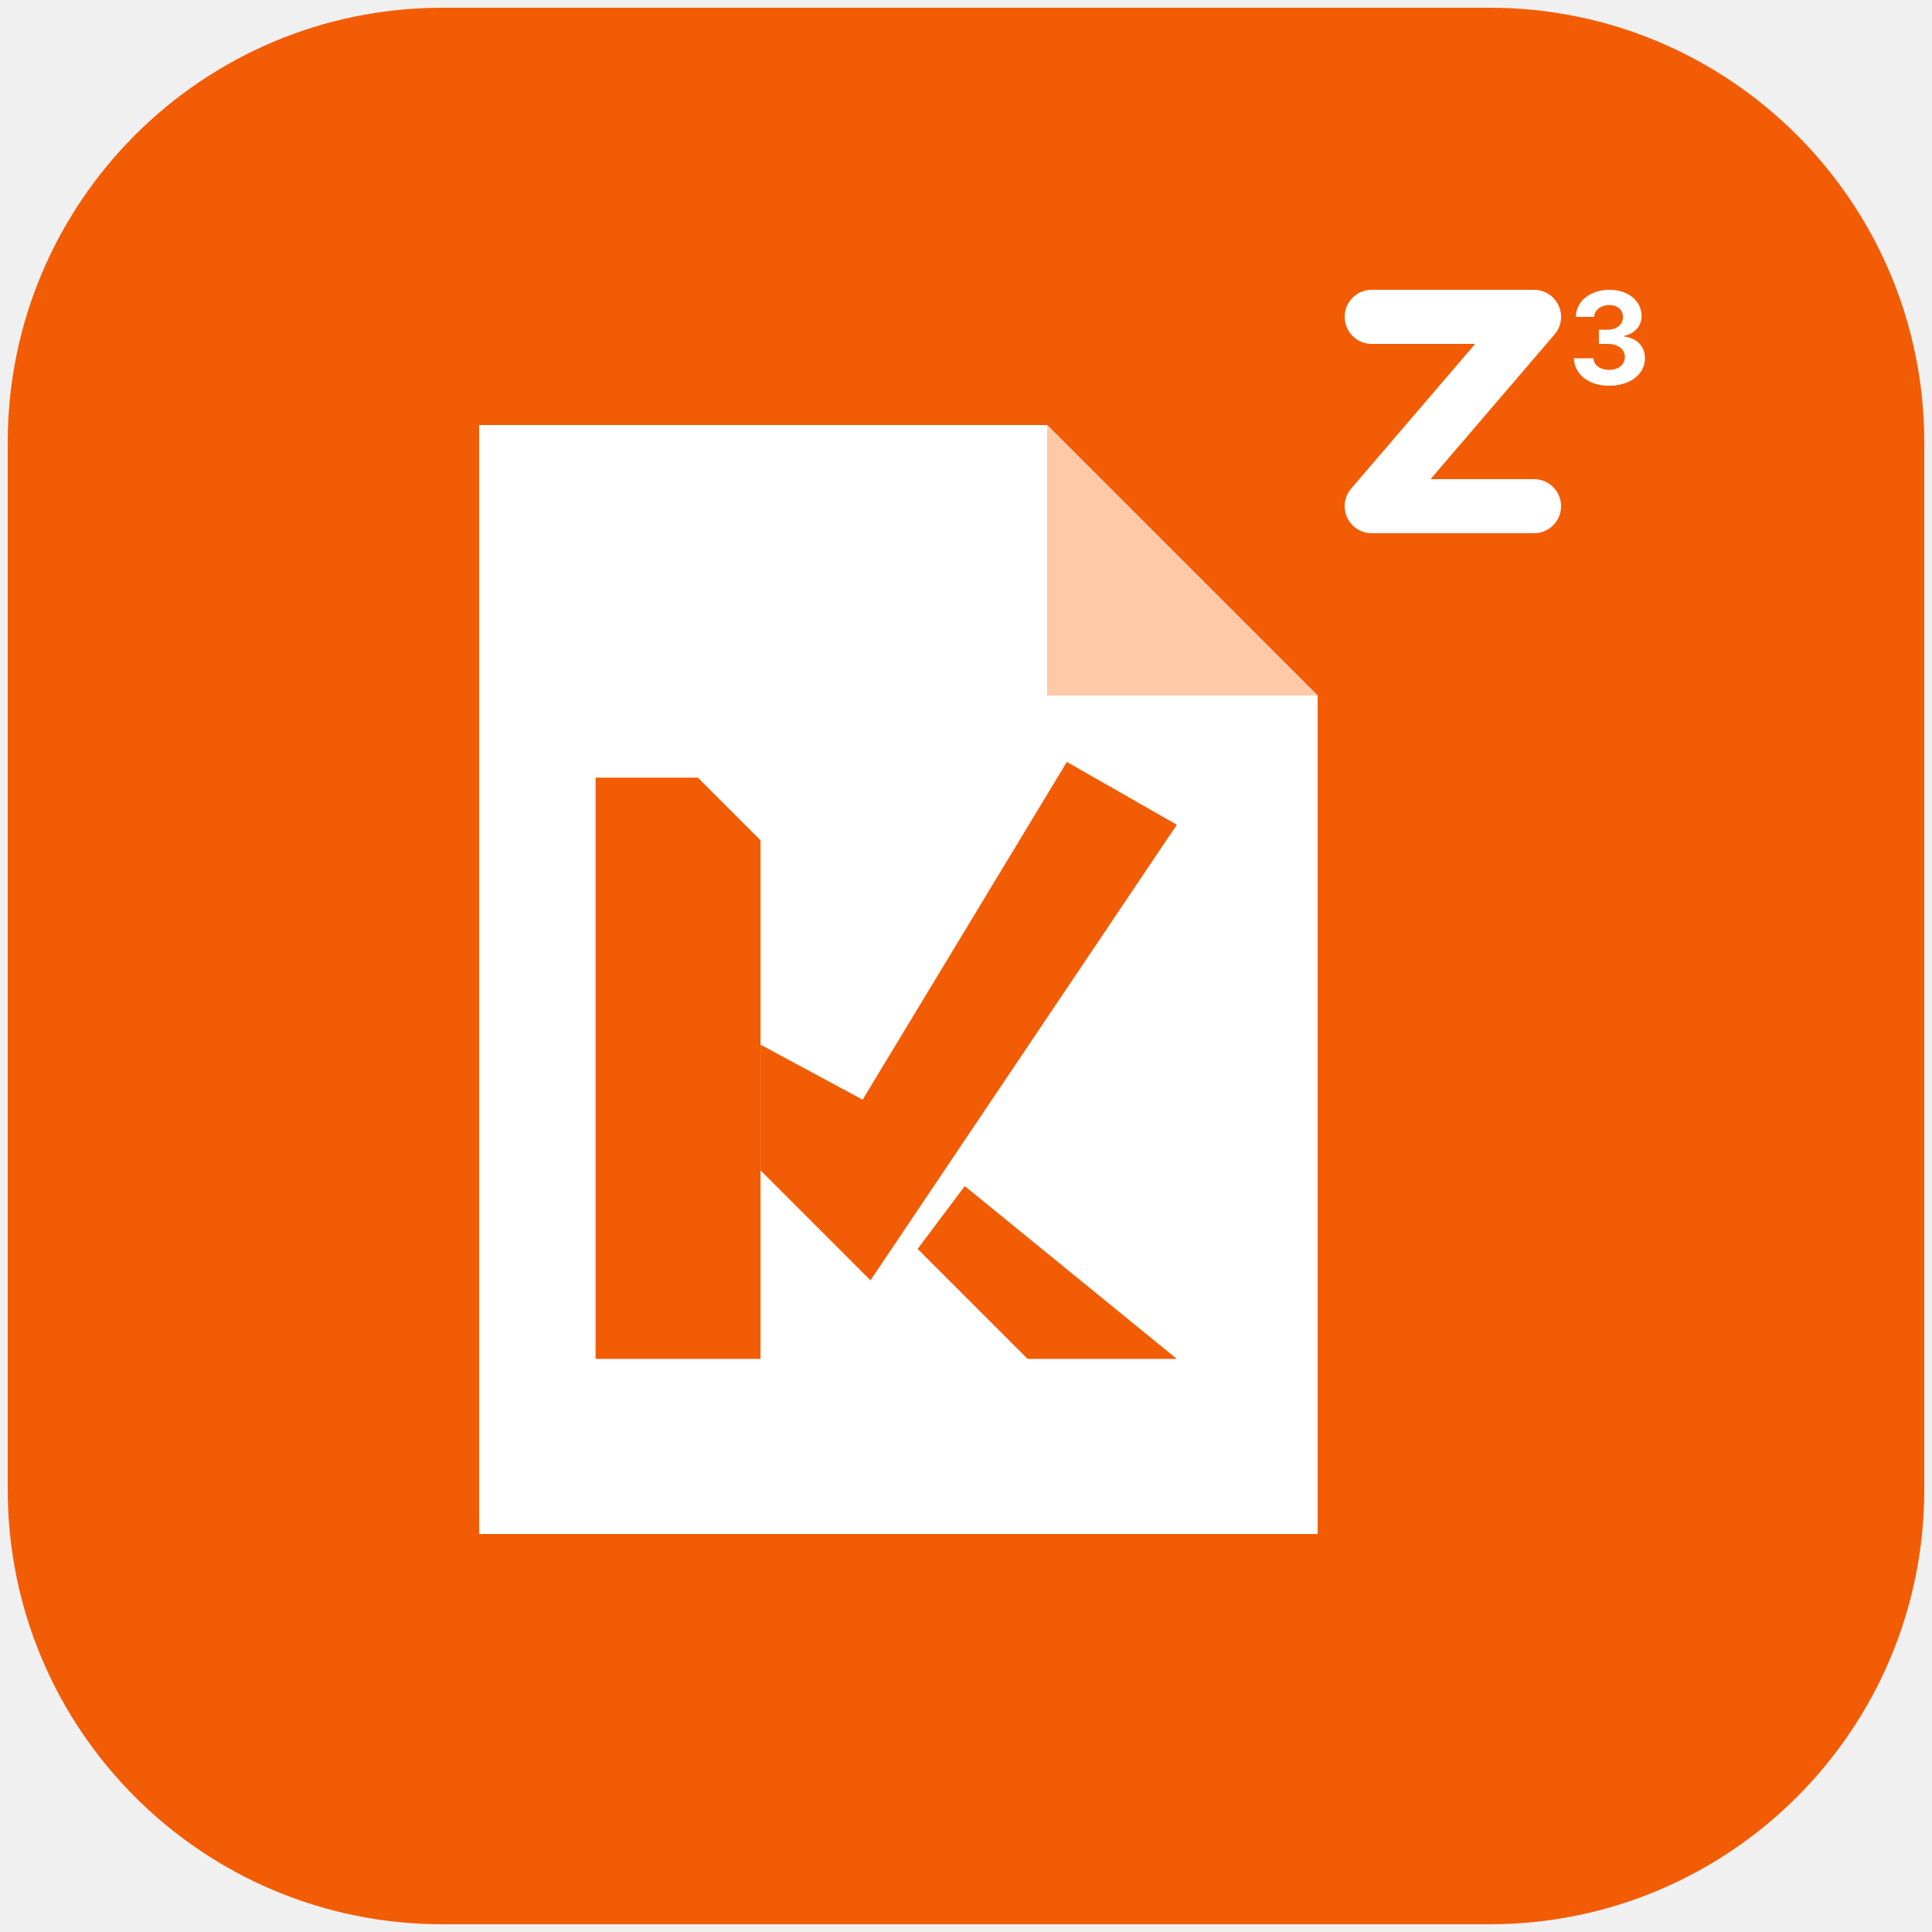
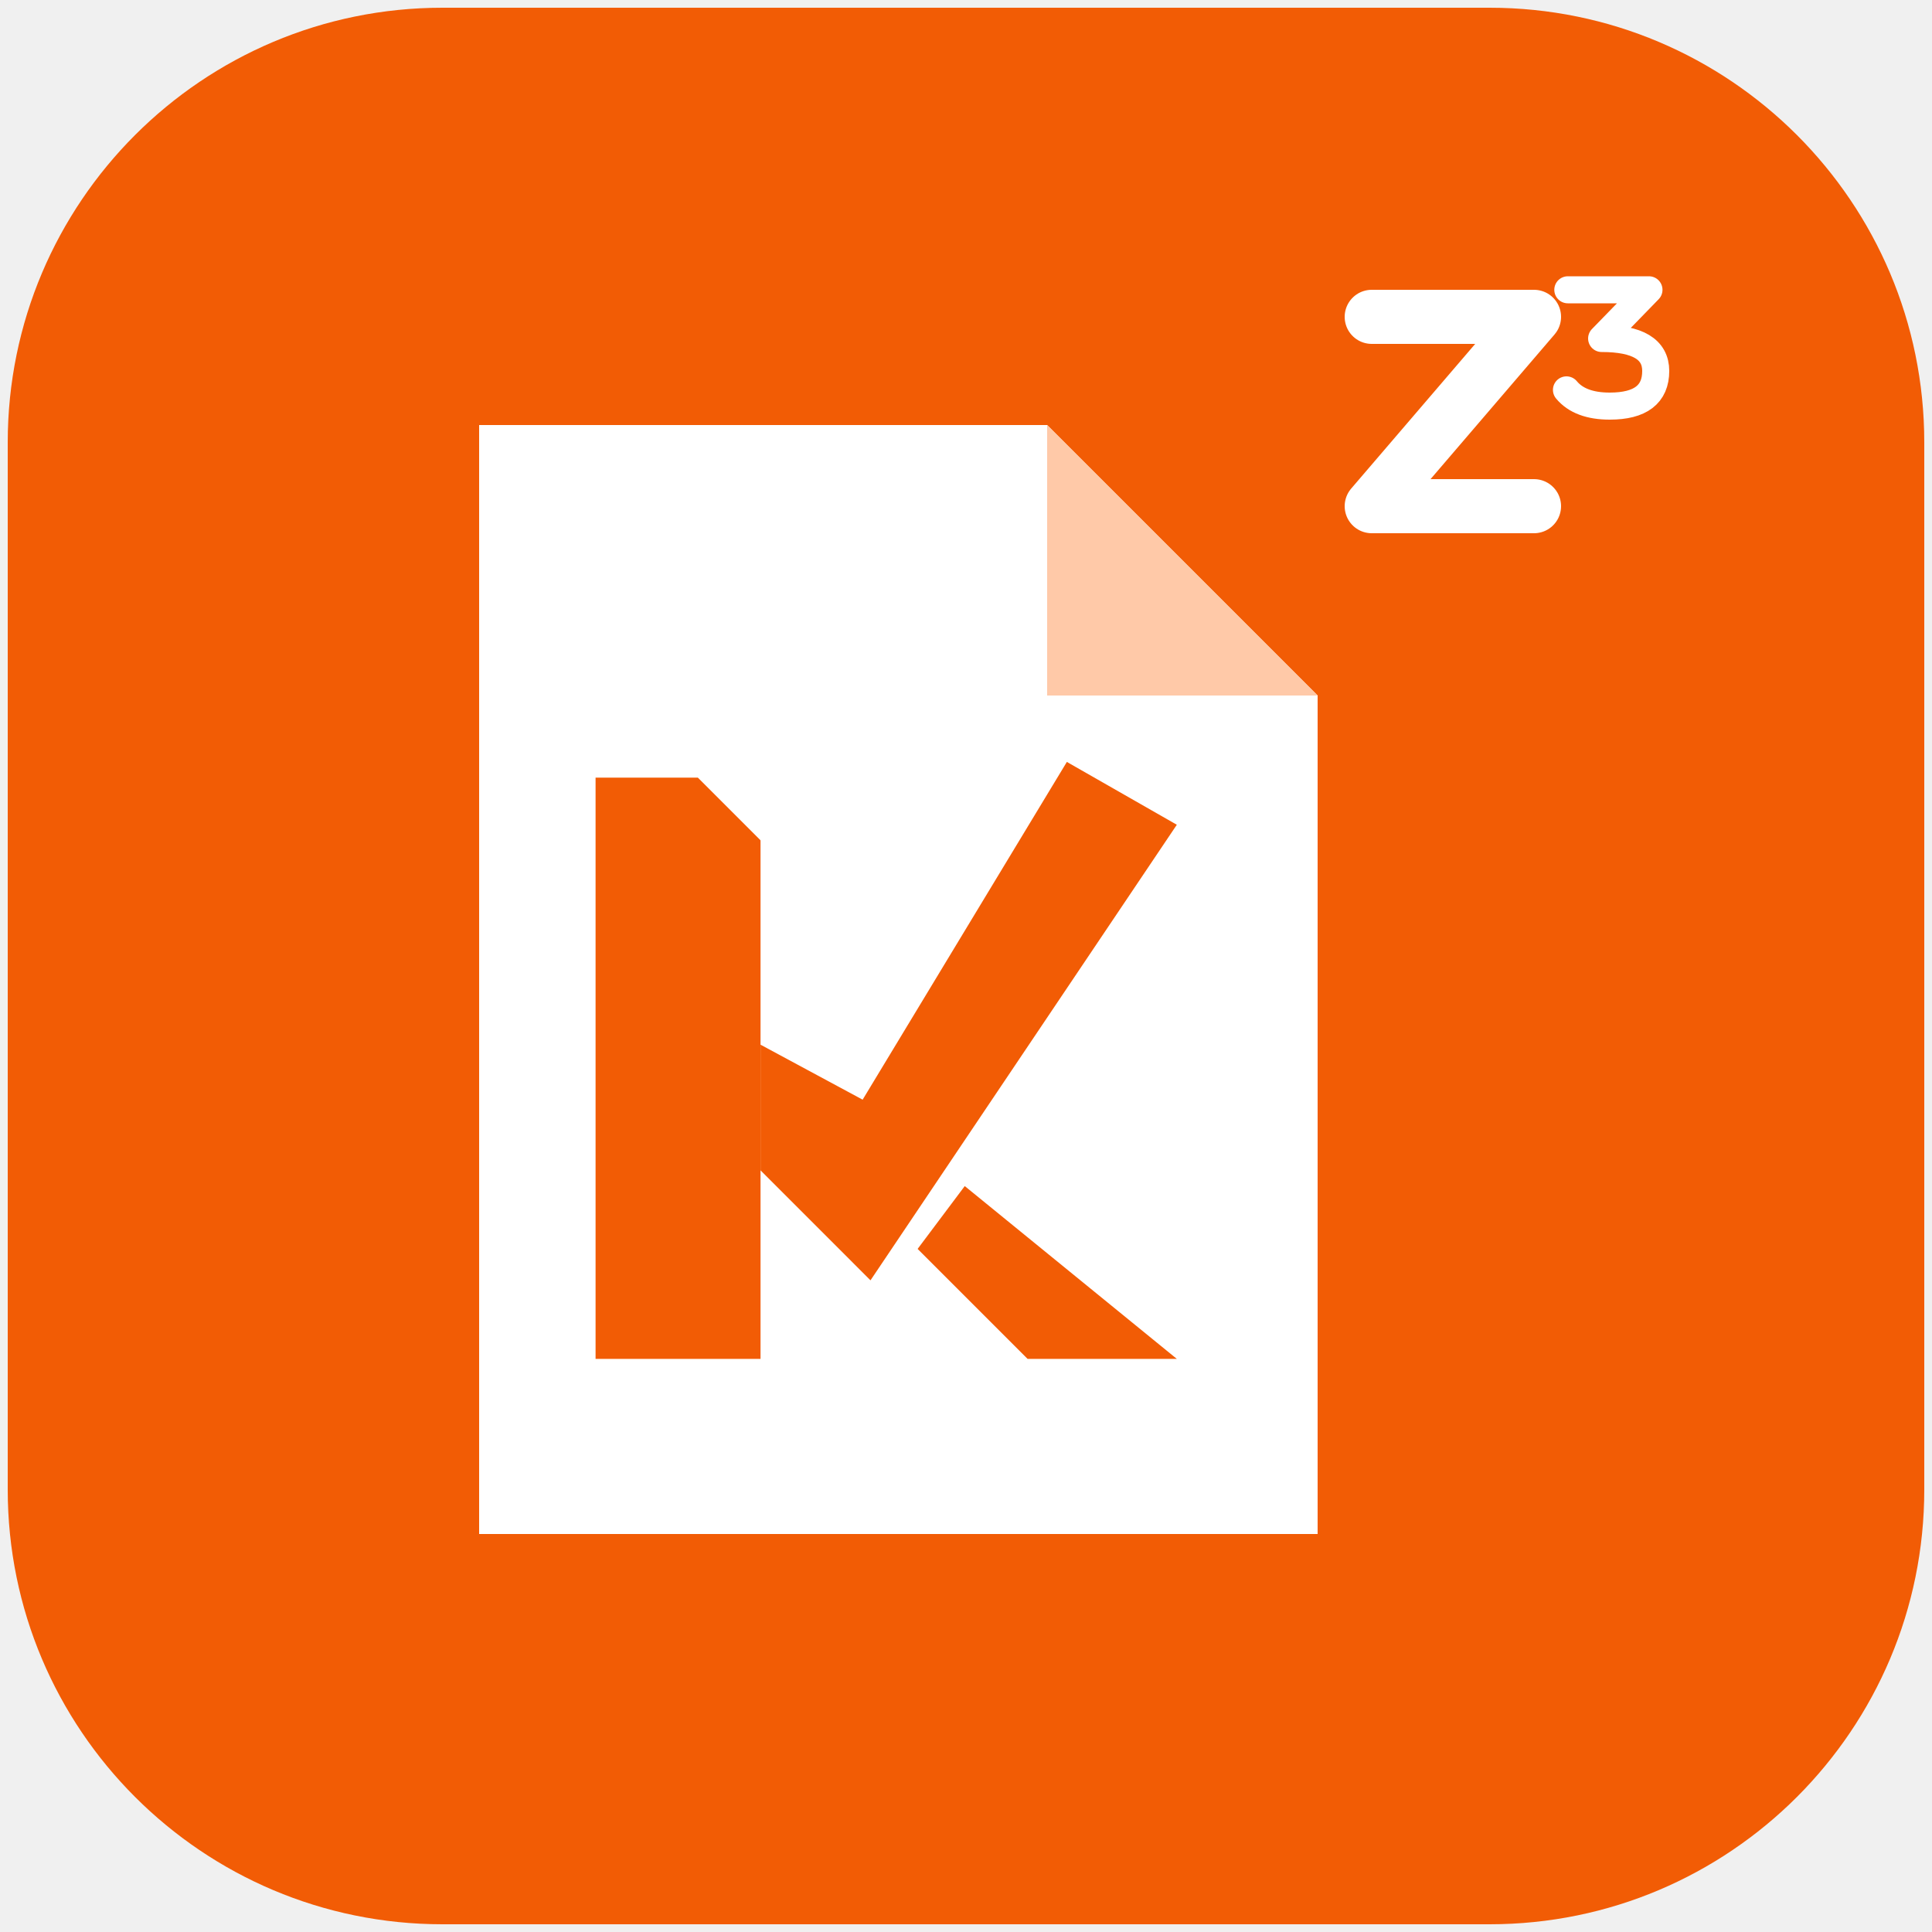
<svg xmlns="http://www.w3.org/2000/svg" width="1024" height="1024" viewBox="0 0 100 100" role="img" aria-label="Kagazzz Docs Tick-K z³ on a document icon (primary)">
  <rect x="0.4" y="0.4" width="99.2" height="99.2" rx="22.5" fill="#F25C05" />
  <g transform="translate(15 15) scale(0.7)">
    <path d="M14 10 H56 L76 30 V92 H14 Z" fill="#FFFFFF" />
    <path d="M56 10 V30 H76 Z" fill="#FFC9A8" />
    <g transform="translate(13 22) scale(0.66)">
      <g transform="translate(4 9) scale(0.88)">
        <path d="M12 14 H25 L33 22 V88 H12 Z" fill="#F25C05" />
        <path d="M25 14 L33 22 H25 Z" fill="#F25C05" />
        <polygon points="33,48 33,64 47,78 86,20 72,12 46,55" fill="#F25C05" />
        <polygon points="53,74 59,66 86,88 67,88" fill="#F25C05" />
      </g>
    </g>
    <path d="M80 2 H92 L80 16 H92" fill="none" stroke="#FFFFFF" stroke-width="4" stroke-linecap="round" stroke-linejoin="round" />
-     <text x="94.5" y="7" font-family="'Space Grotesk','Inter','Segoe UI',system-ui,sans-serif" font-weight="700" font-size="9.5" fill="#FFFFFF">3</text>
+     <path d="M94.5 0 H100.5 L97 3.6 Q101 3.6 101 6 Q101 8.6 97.6 8.6 Q95.4 8.6 94.4 7.4" fill="none" stroke="#FFFFFF" stroke-width="2" stroke-linecap="round" stroke-linejoin="round" />
  </g>
</svg>
